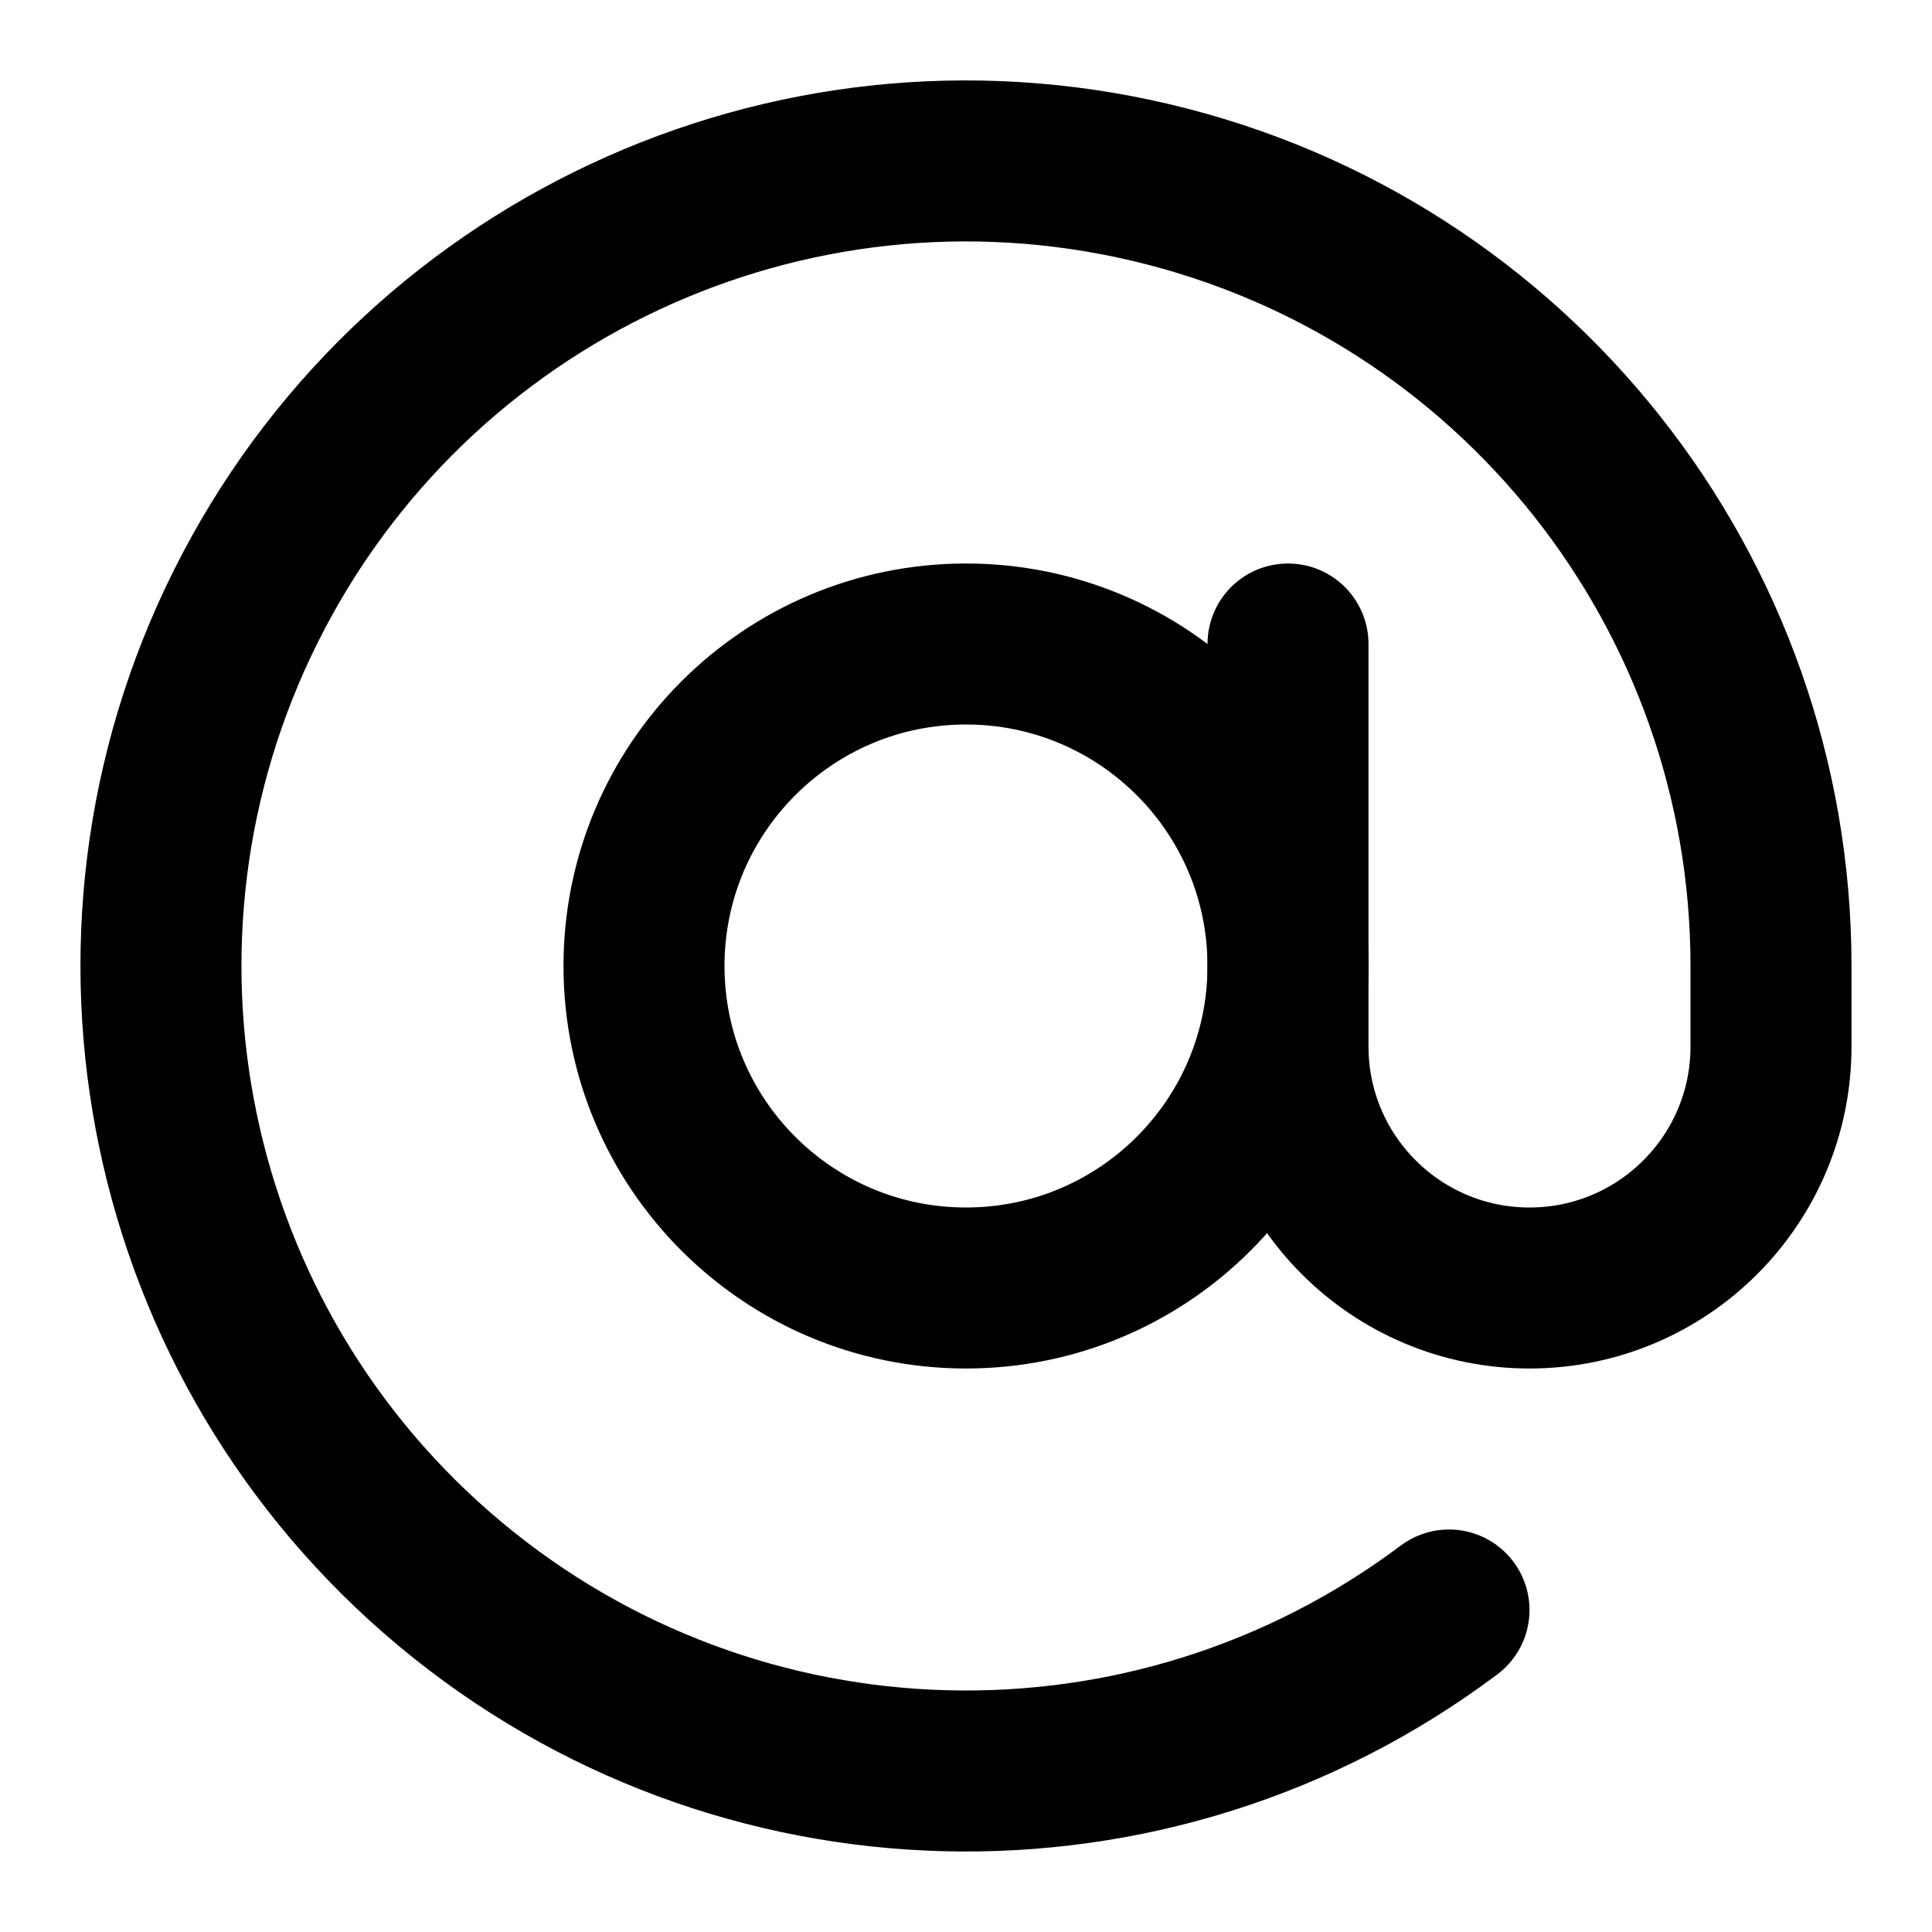
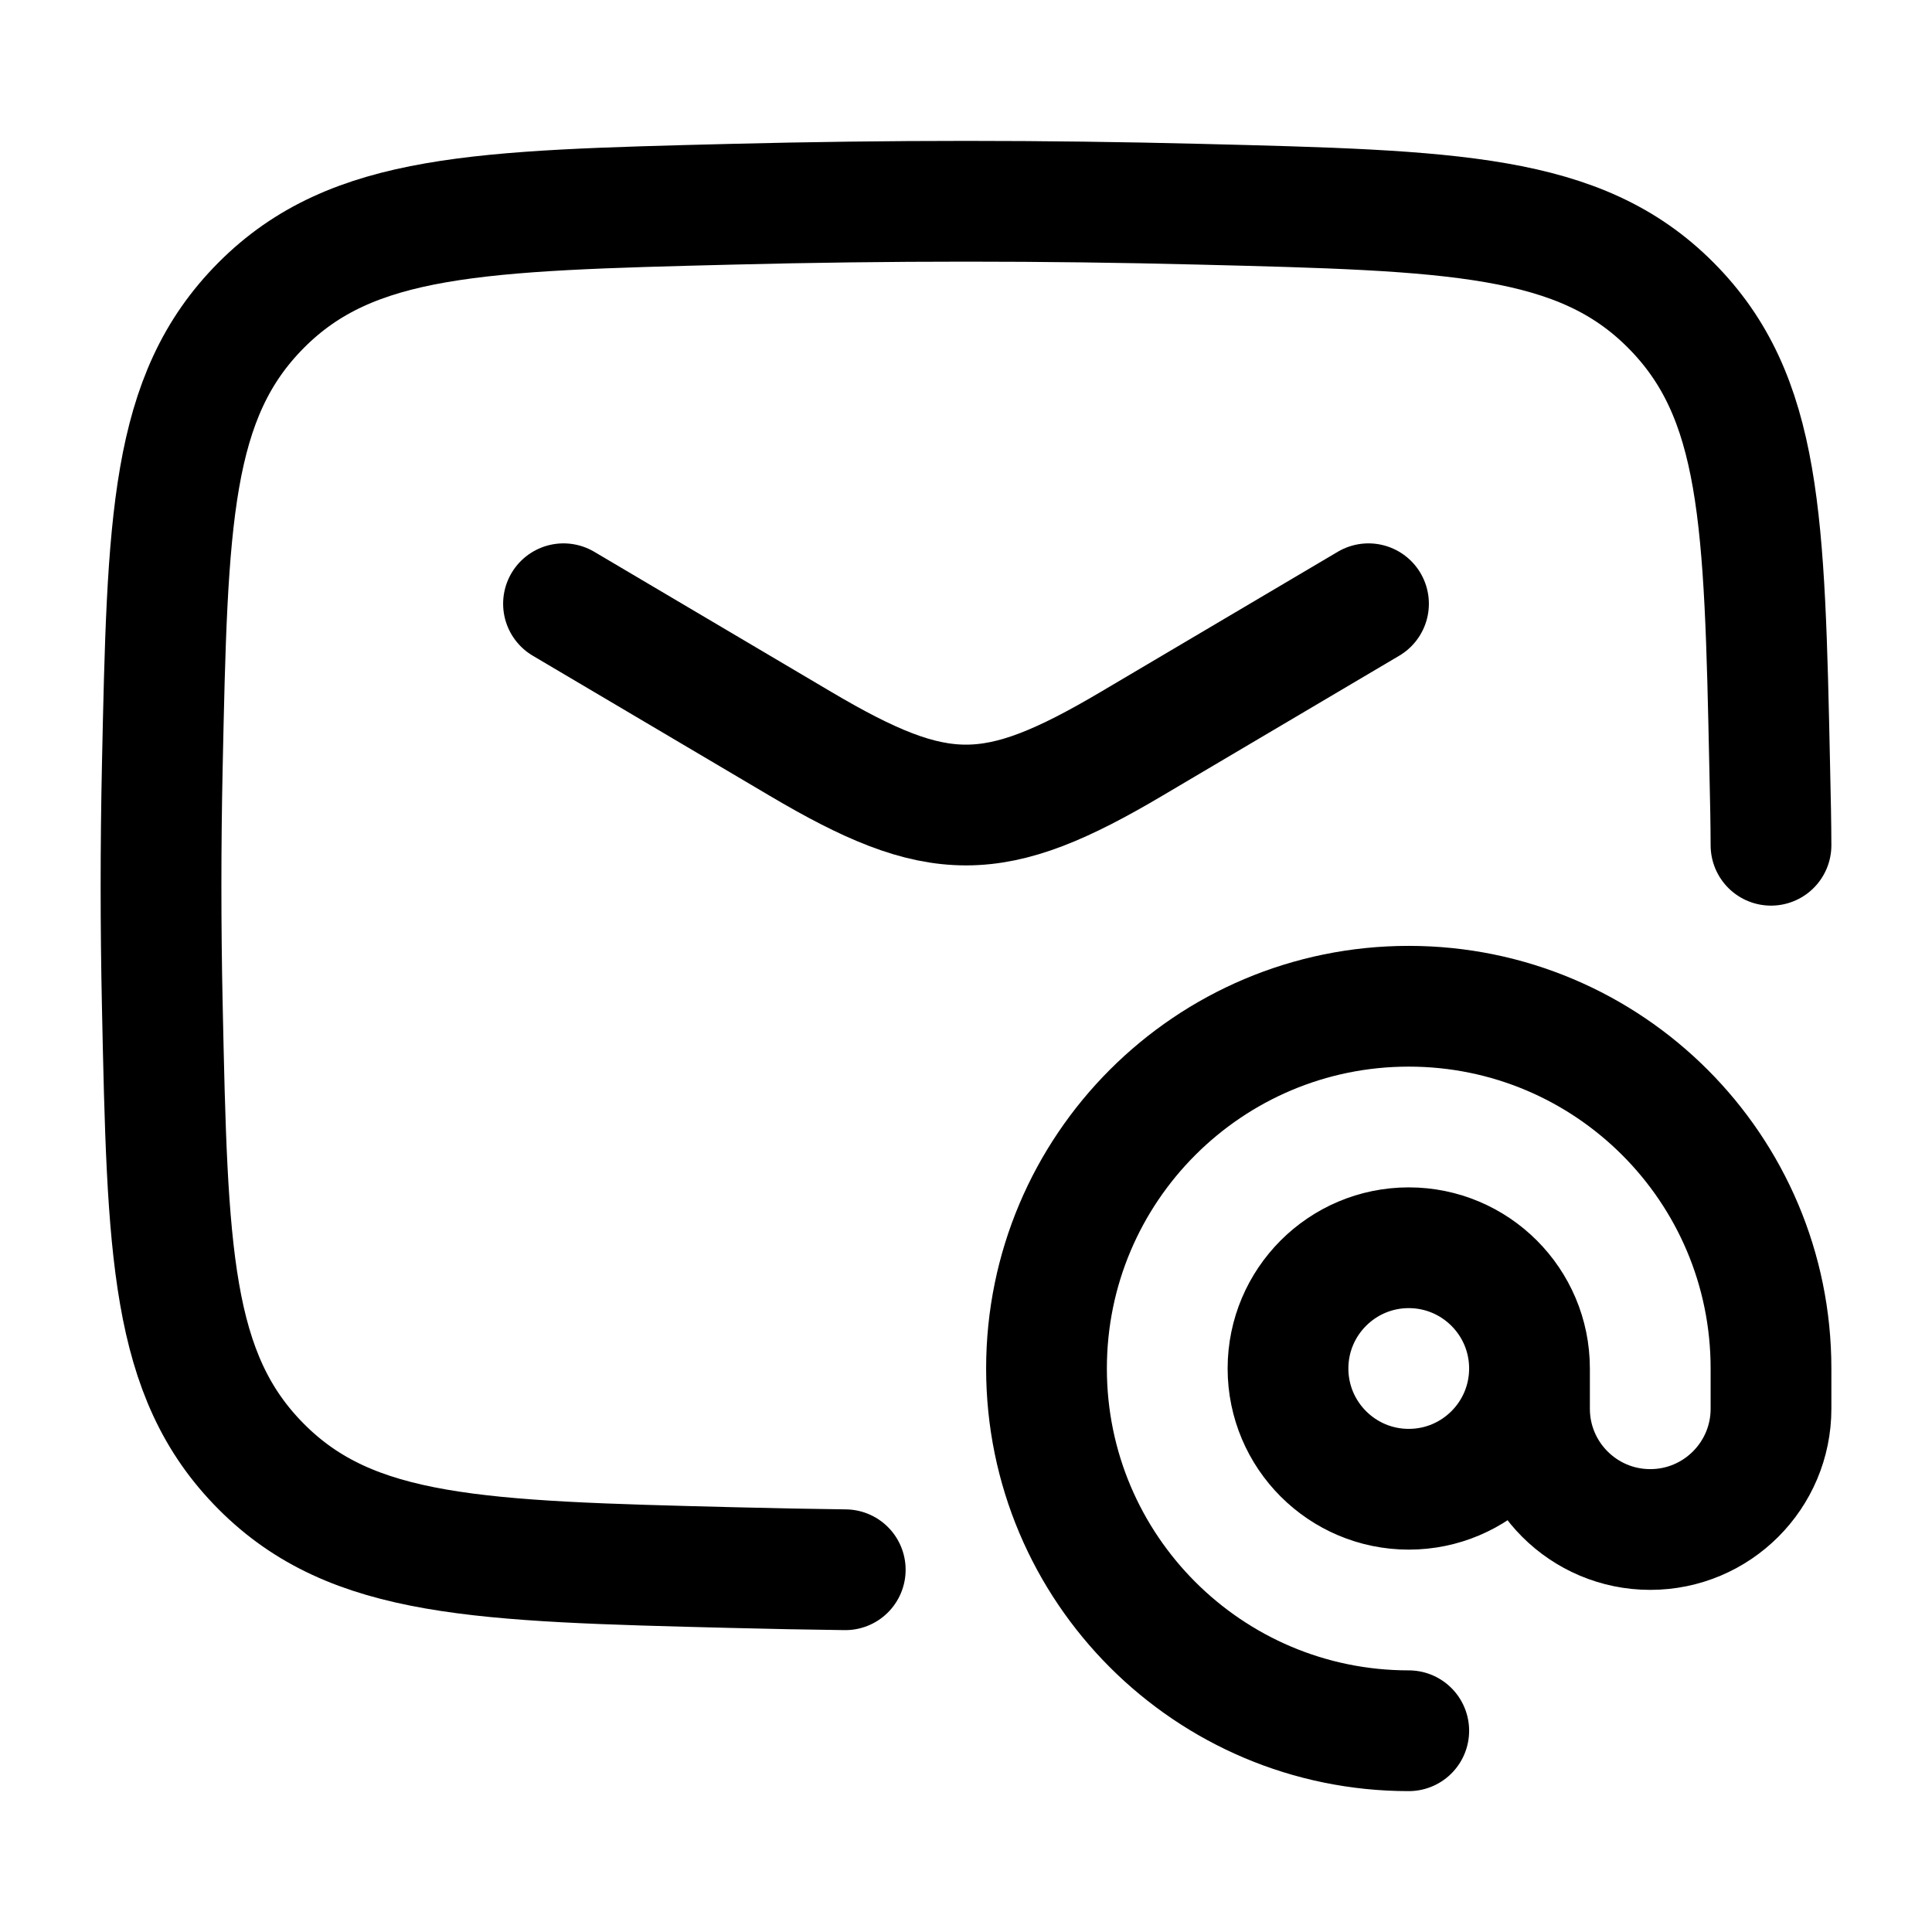
- <svg xmlns="http://www.w3.org/2000/svg" width="24" height="24" viewBox="0 0 24 24" fill="none" stroke="currentColor" stroke-width="2" stroke-linecap="round" stroke-linejoin="round" class="lucide lucide-at-sign-icon lucide-at-sign">
-   <circle cx="12" cy="12" r="4" />
-   <path d="M16 8v5a3 3 0 0 0 6 0v-1a10 10 0 1 0-4 8" />
+ <svg xmlns="http://www.w3.org/2000/svg" viewBox="0 0 24 24" width="24" height="24" color="currentColor" fill="none" stroke="currentColor" stroke-width="1.5" stroke-linecap="round" stroke-linejoin="round">
+   <path d="M7 7.5L9.942 9.239C11.657 10.254 12.343 10.254 14.058 9.239L17 7.5" />
+   <path d="M10.5 19.5C10.034 19.494 9.567 19.485 9.099 19.473C5.95 19.394 4.376 19.355 3.245 18.218C2.114 17.082 2.081 15.549 2.016 12.481C1.995 11.495 1.995 10.515 2.016 9.528C2.081 6.461 2.114 4.927 3.245 3.791C4.376 2.655 5.95 2.616 9.099 2.537C11.039 2.488 12.961 2.488 14.901 2.537C18.05 2.616 19.624 2.655 20.755 3.791C21.886 4.927 21.919 6.461 21.984 9.528C21.994 9.983 21.999 10.197 22 10.5" />
+   <path d="M19 17C19 17.828 18.328 18.5 17.5 18.5C16.672 18.5 16 17.828 16 17C16 16.172 16.672 15.5 17.5 15.5C18.328 15.5 19 16.172 19 17ZM19 17V17.5C19 18.328 19.672 19 20.5 19C21.328 19 22 18.328 22 17.5V17C22 14.515 19.985 12.5 17.5 12.5C15.015 12.5 13 14.515 13 17C13 19.485 15.015 21.5 17.5 21.5" />
</svg>
